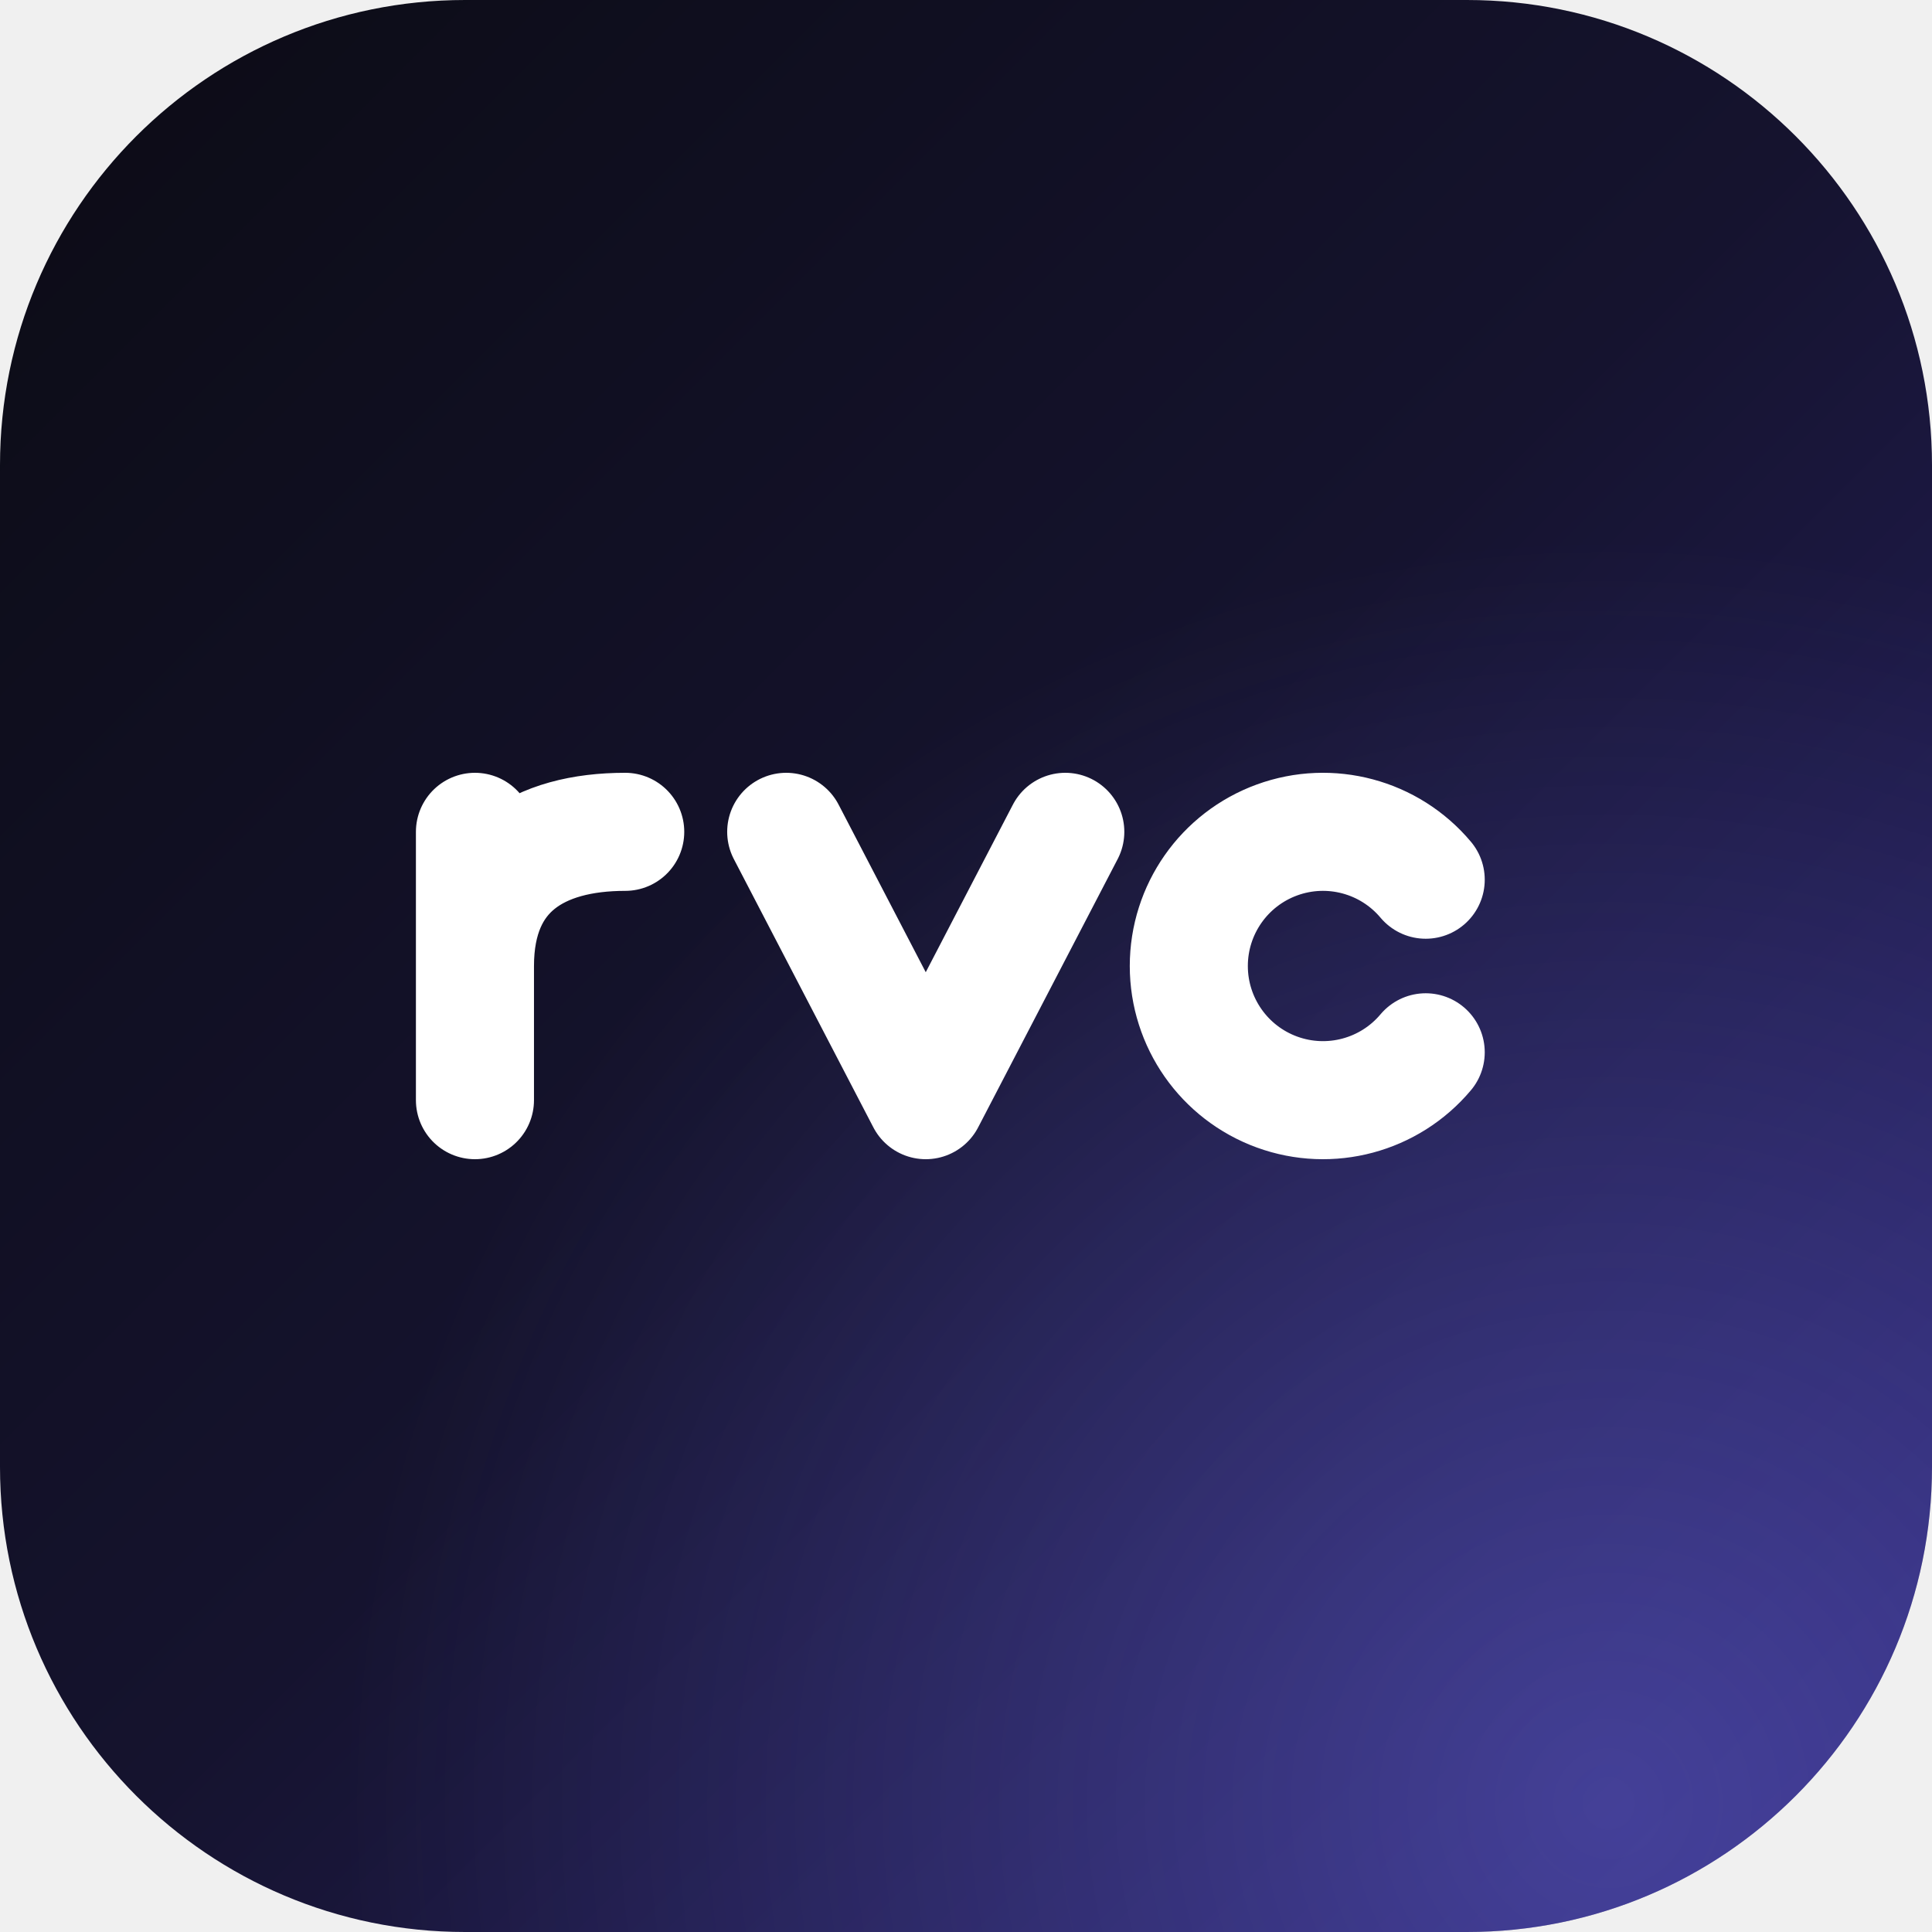
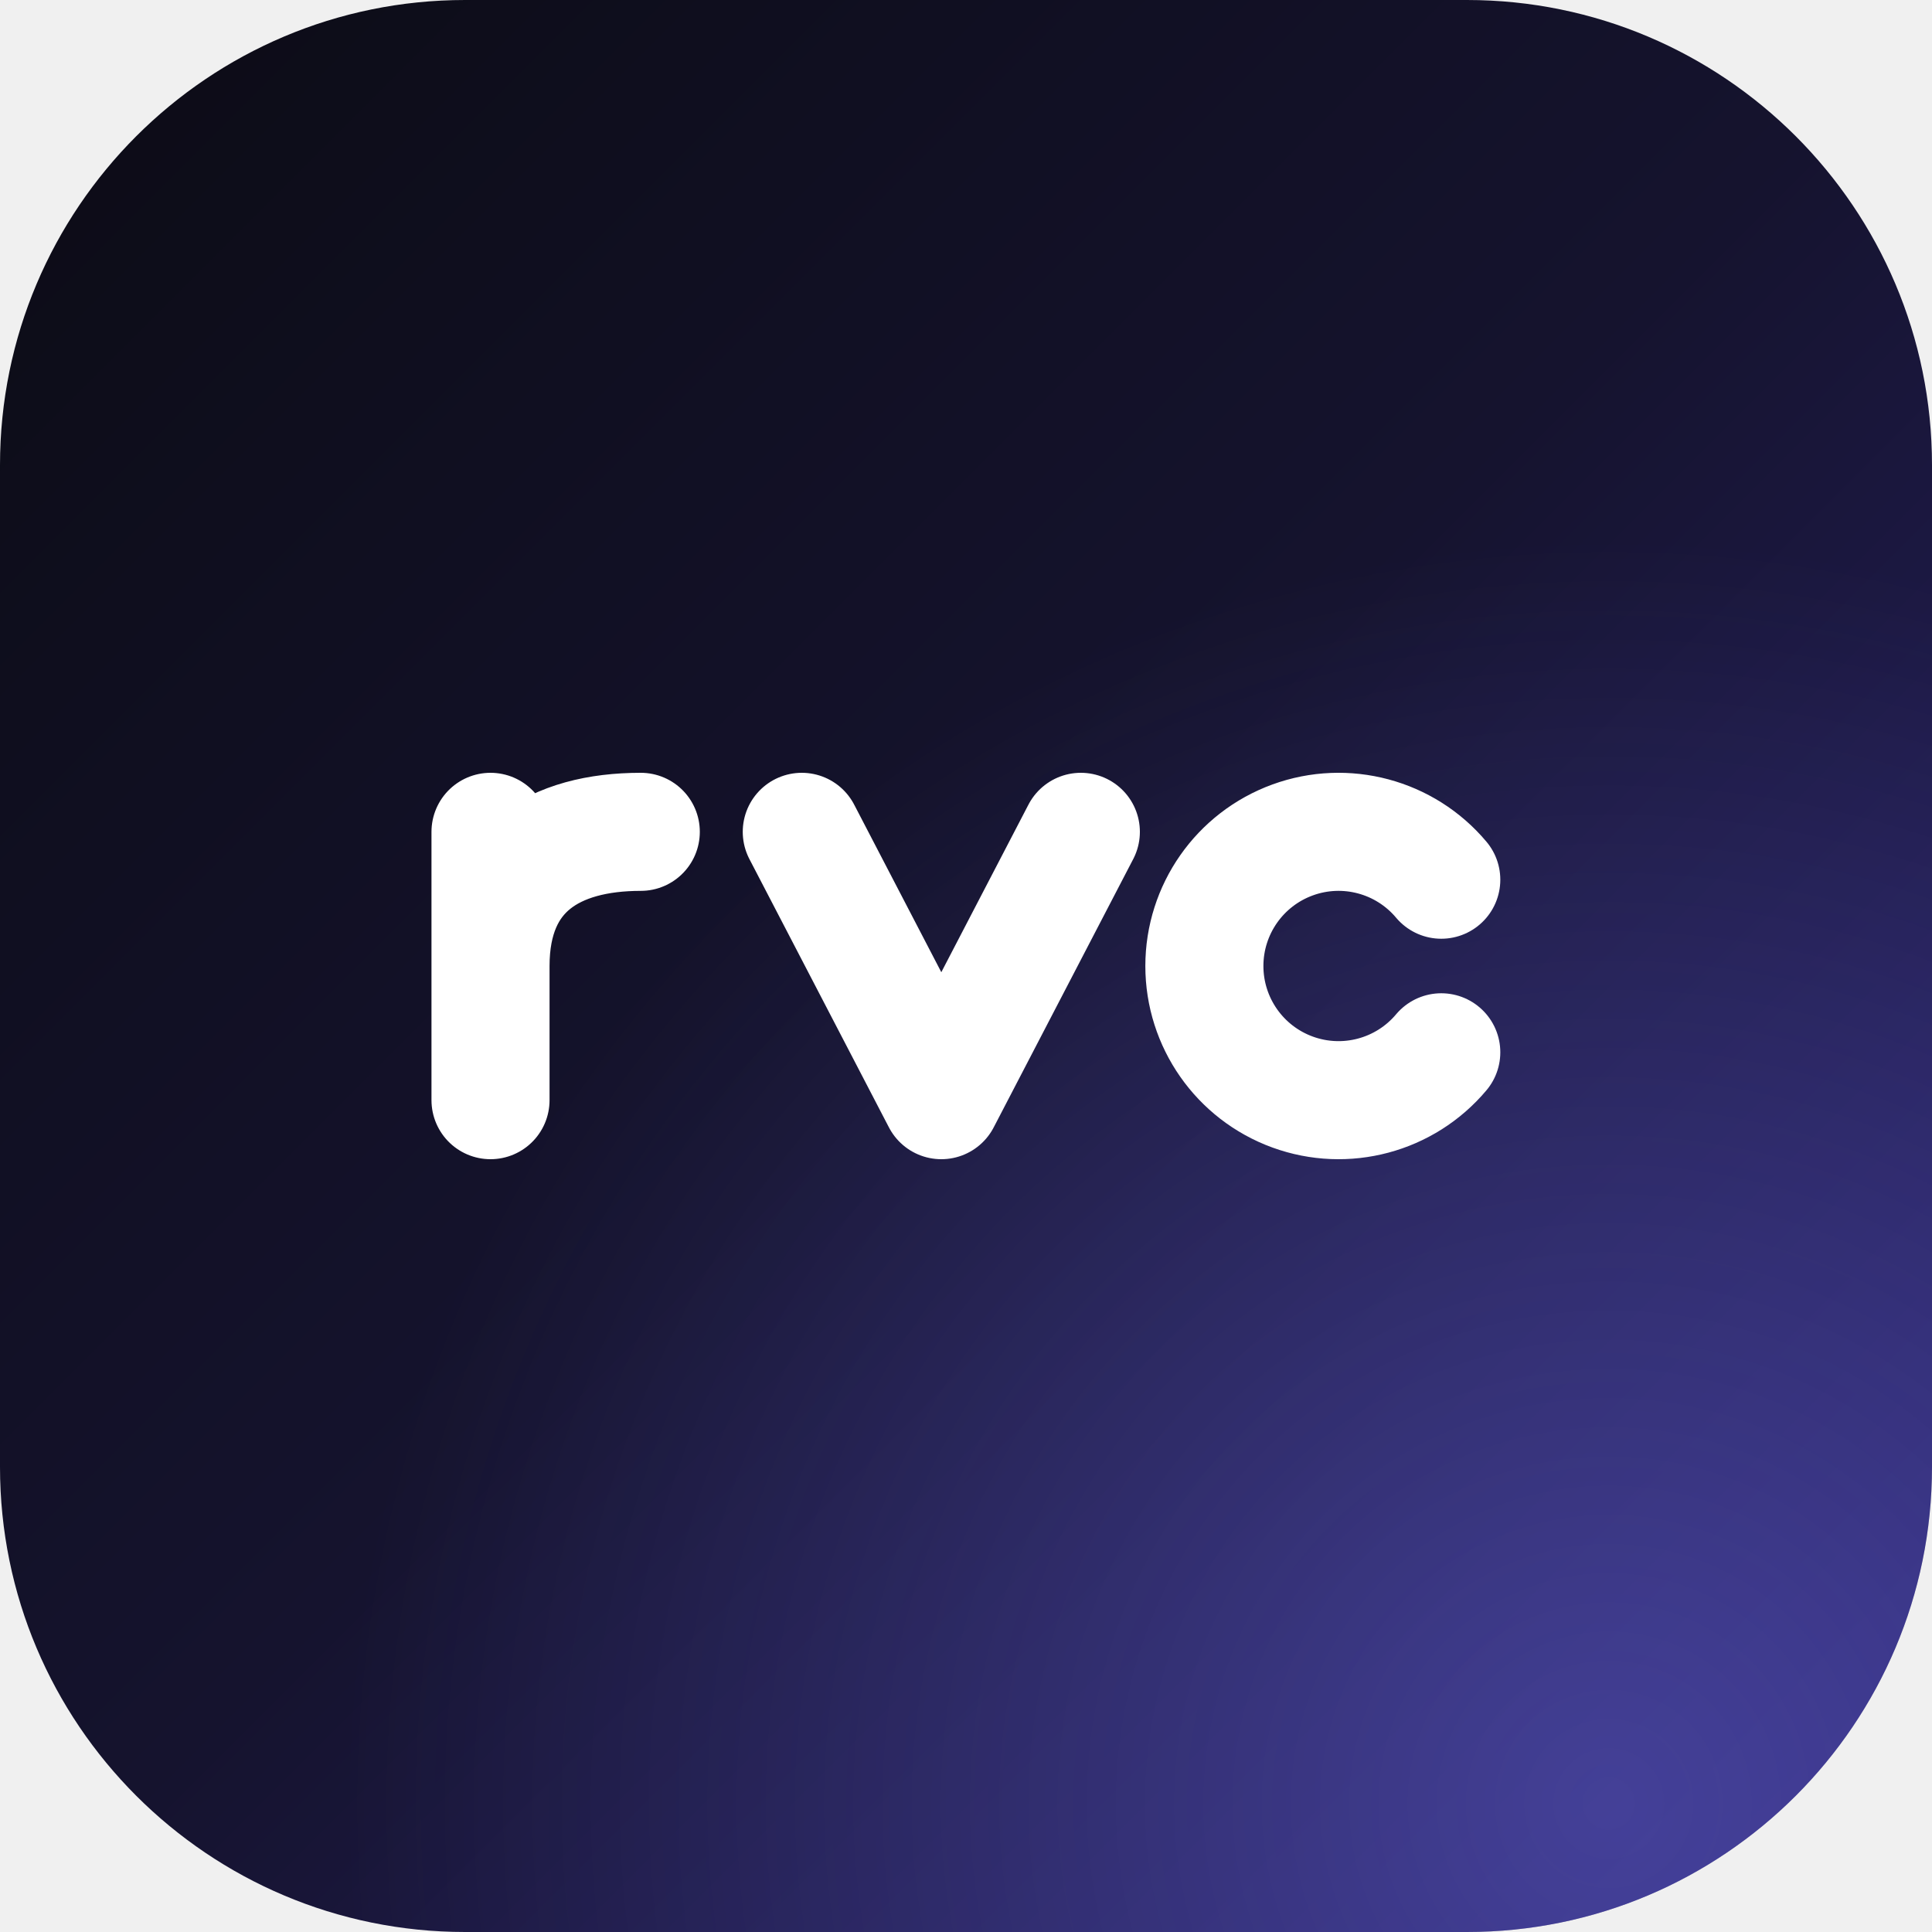
<svg xmlns="http://www.w3.org/2000/svg" width="120" height="120" viewBox="0 0 108 108">
  <defs>
    <linearGradient id="bg" x1="0" y1="0" x2="1" y2="1">
      <stop offset="0" stop-color="#0B0B14" />
      <stop offset="0.5" stop-color="#15132E" />
      <stop offset="1" stop-color="#2B2470" />
    </linearGradient>
    <radialGradient id="glow" cx="0.83" cy="0.93" r="0.65">
      <stop offset="0" stop-color="#7C7CFF" stop-opacity="0.35" />
      <stop offset="1" stop-color="#7C7CFF" stop-opacity="0" />
    </radialGradient>
  </defs>
  <rect width="108" height="108" rx="26" fill="url(#bg)" />
  <rect width="108" height="108" rx="26" fill="url(#glow)" />
-   <g transform="translate(21.75 33.6) scale(1.2)" fill="none" stroke="#FFFFFF" stroke-width="5.5" stroke-linecap="round" stroke-linejoin="round">
+   <g transform="translate(22.62 33.6) scale(1.2)" fill="none" stroke="#FFFFFF" stroke-width="5.5" stroke-linecap="round" stroke-linejoin="round">
    <path d="M4,10.75 L4,23.25 M4,17 C4,12.5 7,10.75 11,10.75 M18.5,10.75 L25,23.25 L31.5,10.75 M48.29,12.98 A6.25,6.25 0 1,0 48.29,21.02" />
  </g>
</svg>
